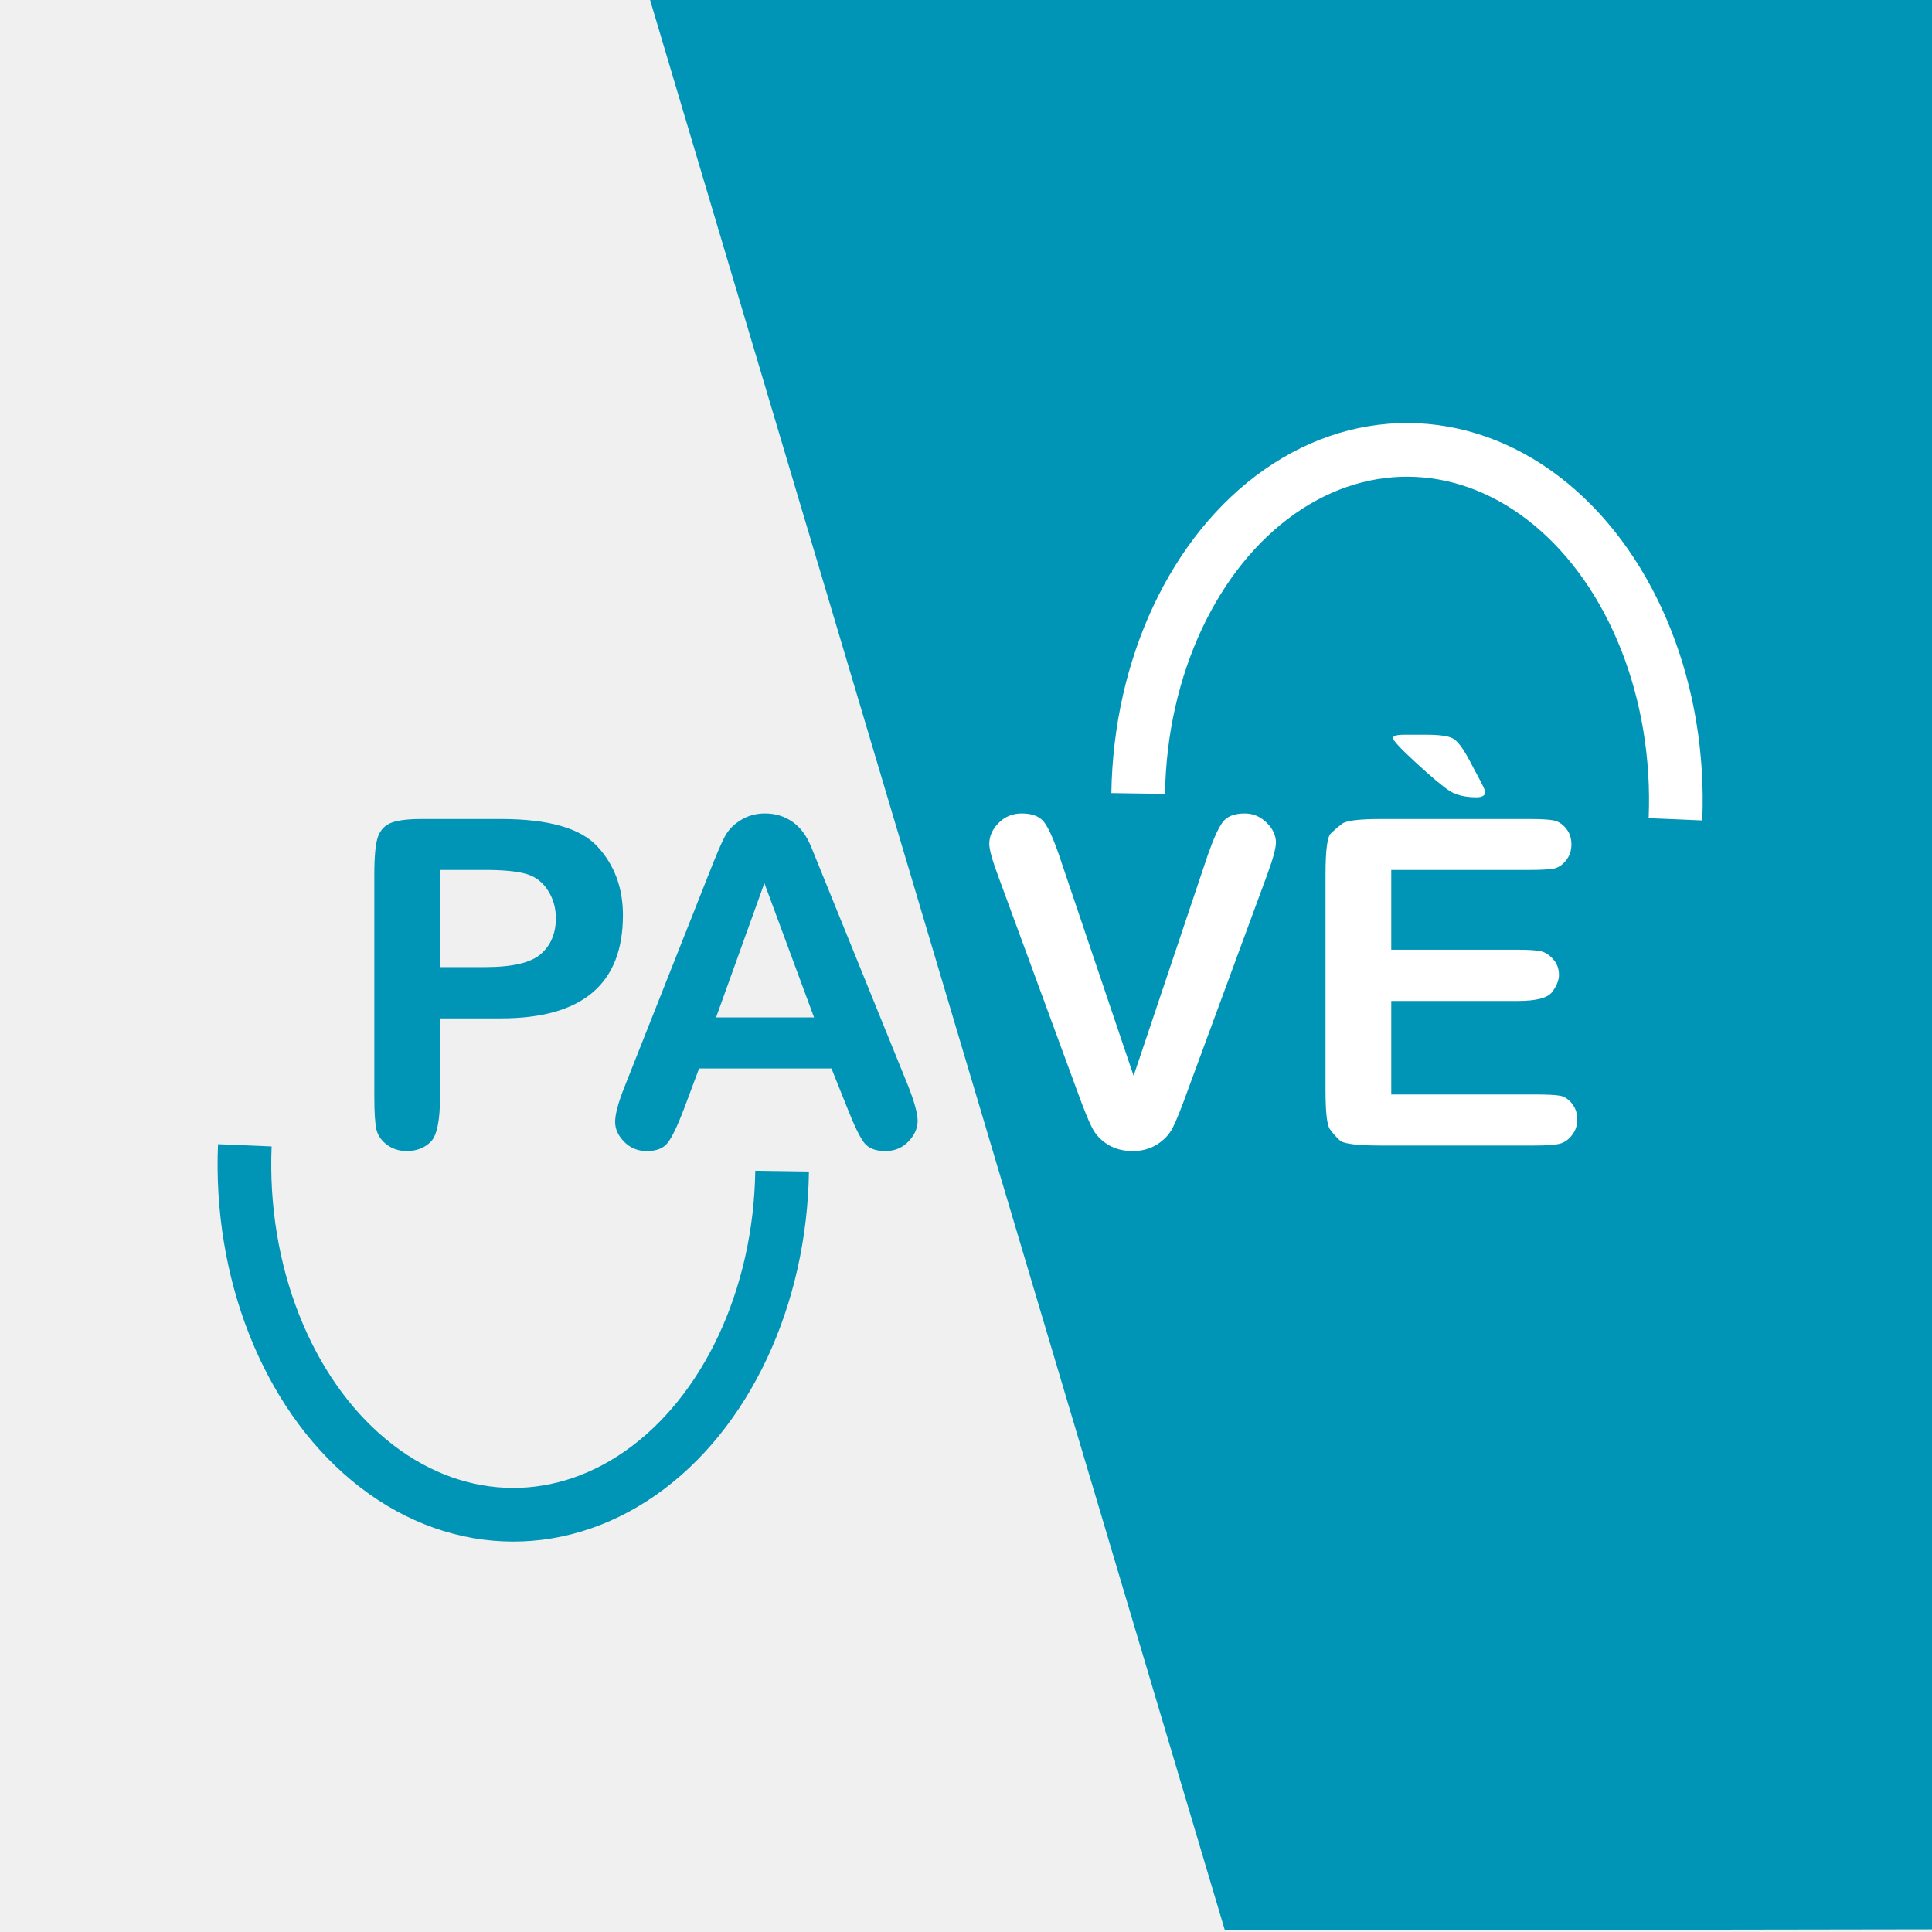
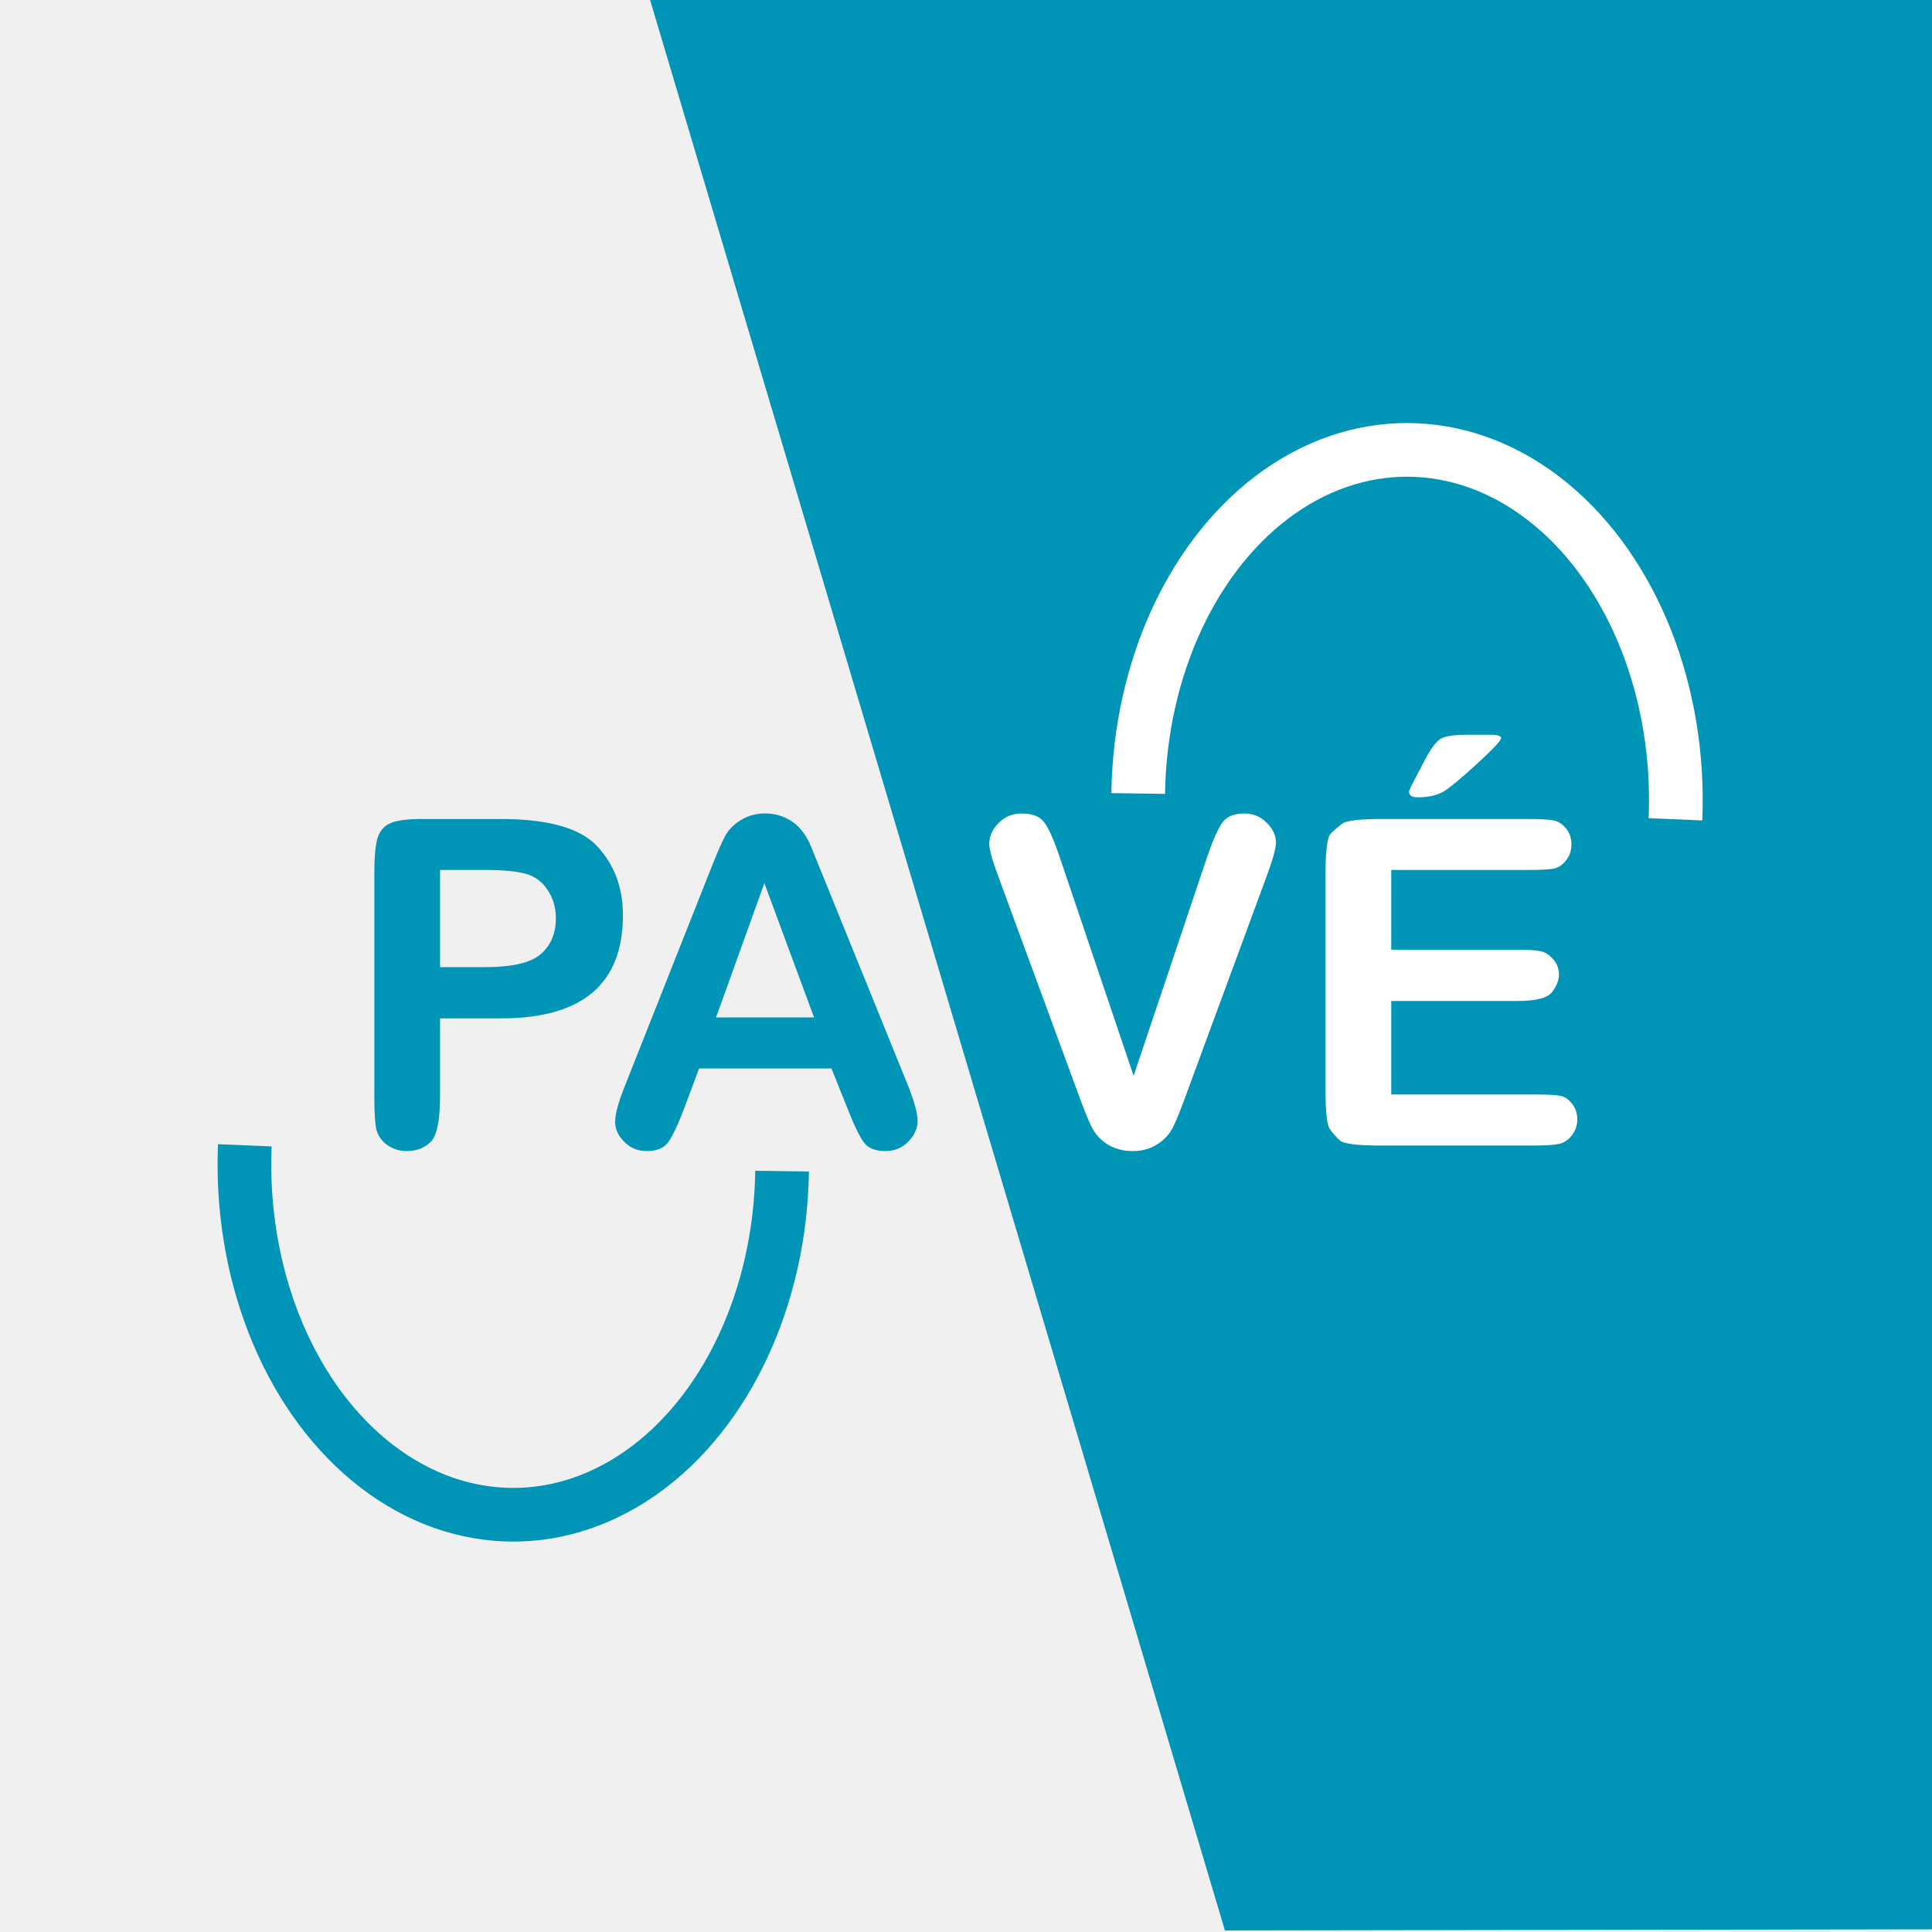
<svg xmlns="http://www.w3.org/2000/svg" version="1.1" viewBox="0.0 0.0 288.0 288.0" fill="none" stroke="none" stroke-linecap="square" stroke-miterlimit="10">
  <clipPath id="p.0">
    <path d="m0 0l288.0 0l0 288.0l-288.0 0l0 -288.0z" clip-rule="nonzero" />
  </clipPath>
  <g clip-path="url(#p.0)">
    <path fill="#000000" fill-opacity="0.0" d="m0 0l288.0 0l0 288.0l-288.0 0z" fill-rule="evenodd" />
    <path fill="#0095b6" d="m96.047 -2.89l86.549 290.659l108.932 -0.171l-0.488 -289.987z" fill-rule="evenodd" />
    <path fill="#000000" fill-opacity="0.0" d="m0 101.48l288.0 0l0 91.528l-288.0 0z" fill-rule="evenodd" />
    <path fill="#0095b6" d="m65.596 151.807l0 11.609q0 5.422 -1.391 6.797q-1.391 1.375 -3.594 1.375q-1.625 0 -2.906 -0.922q-1.266 -0.938 -1.594 -2.297q-0.312 -1.359 -0.312 -4.953l0 -33.062q0 -4.156 0.562 -5.672q0.578 -1.531 2.047 -2.062q1.484 -0.531 4.406 -0.531l11.875 0q10.625 0 14.391 4.125q3.781 4.109 3.781 10.219q0 15.375 -18.172 15.375l-9.094 0zm6.703 -22.125l-6.703 0l0 14.484l6.703 0q6.109 0 8.328 -1.953q2.234 -1.969 2.234 -5.328q0 -2.391 -1.25 -4.25q-1.234 -1.859 -3.328 -2.406q-2.094 -0.547 -5.984 -0.547zm51.645 29.594l-19.734 0l-2.281 6.109q-1.438 3.75 -2.406 4.984q-0.953 1.219 -3.109 1.219q-2.0 0 -3.359 -1.375q-1.359 -1.375 -1.359 -2.969q0 -1.703 1.359 -5.125l12.516 -31.609q1.672 -4.281 2.453 -5.766q0.781 -1.5 2.391 -2.484q1.609 -1.0 3.594 -1.0q2.359 0 4.125 1.25q1.781 1.234 2.812 3.797l14.422 35.547q1.422 3.625 1.422 5.219q0 1.656 -1.375 3.094q-1.375 1.422 -3.438 1.422q-2.188 0 -3.156 -1.234q-0.969 -1.25 -2.484 -5.109l-2.391 -5.969zm-17.203 -7.609l14.609 0l-7.406 -20.016l-7.203 20.016z" fill-rule="nonzero" />
-     <path fill="#ffffff" d="m168.984 160.37l11.047 -32.875q1.266 -3.625 2.219 -4.922q0.969 -1.312 3.297 -1.312q1.859 0 3.25 1.359q1.406 1.359 1.406 2.984q0 1.266 -1.375 4.984l-11.719 31.797q-1.516 4.219 -2.297 5.734q-0.781 1.516 -2.359 2.5q-1.578 0.969 -3.609 0.969q-2.094 0 -3.672 -0.953q-1.578 -0.969 -2.375 -2.516q-0.797 -1.547 -2.312 -5.734l-11.594 -31.531q-1.422 -3.797 -1.422 -5.047q0 -1.734 1.406 -3.141q1.406 -1.406 3.438 -1.406q2.391 0 3.375 1.359q1.0 1.359 2.266 5.109l11.031 32.641zm38.408 -30.688l0 11.891l18.828 0q2.391 0 3.422 0.219q1.031 0.219 1.891 1.203q0.859 0.969 0.859 2.328q0 1.172 -1.0 2.531q-0.984 1.359 -5.172 1.359l-18.828 0l0 13.938l21.281 0q2.859 0 3.875 0.188q1.016 0.188 1.797 1.188q0.781 0.984 0.781 2.344q0 1.359 -0.828 2.391q-0.812 1.031 -1.938 1.266q-1.125 0.234 -3.688 0.234l-22.844 0q-5.281 0 -6.109 -0.766q-0.828 -0.766 -1.484 -1.688q-0.641 -0.938 -0.641 -5.781l0 -32.172q0 -5.312 0.766 -6.078q0.766 -0.766 1.688 -1.469q0.938 -0.719 5.781 -0.719l22.078 0q2.625 0 3.656 0.203q1.031 0.188 1.859 1.172q0.828 0.984 0.828 2.406q0 1.391 -0.812 2.406q-0.812 1.016 -1.875 1.219q-1.062 0.188 -3.656 0.188l-20.516 0zm12.859 -14.078q1.156 2.156 1.156 2.422q0 0.828 -1.297 0.828q-2.516 0 -4.016 -0.953q-1.5 -0.969 -4.969 -4.156q-3.469 -3.188 -3.469 -3.719q0 -0.5 1.625 -0.5l3.328 0q2.922 0 3.953 0.547q1.031 0.547 2.453 3.203l1.234 2.328z" fill-rule="nonzero" />
+     <path fill="#ffffff" d="m168.984 160.37l11.047 -32.875q1.266 -3.625 2.219 -4.922q0.969 -1.312 3.297 -1.312q1.859 0 3.25 1.359q1.406 1.359 1.406 2.984q0 1.266 -1.375 4.984l-11.719 31.797q-1.516 4.219 -2.297 5.734q-0.781 1.516 -2.359 2.5q-1.578 0.969 -3.609 0.969q-2.094 0 -3.672 -0.953q-1.578 -0.969 -2.375 -2.516q-0.797 -1.547 -2.312 -5.734l-11.594 -31.531q-1.422 -3.797 -1.422 -5.047q0 -1.734 1.406 -3.141q1.406 -1.406 3.438 -1.406q2.391 0 3.375 1.359q1.0 1.359 2.266 5.109l11.031 32.641zm38.408 -30.688l0 11.891l18.828 0q2.391 0 3.422 0.219q1.031 0.219 1.891 1.203q0.859 0.969 0.859 2.328q0 1.172 -1.0 2.531q-0.984 1.359 -5.172 1.359l-18.828 0l0 13.938l21.281 0q2.859 0 3.875 0.188q1.016 0.188 1.797 1.188q0.781 0.984 0.781 2.344q0 1.359 -0.828 2.391q-0.812 1.031 -1.938 1.266q-1.125 0.234 -3.688 0.234l-22.844 0q-5.281 0 -6.109 -0.766q-0.828 -0.766 -1.484 -1.688q-0.641 -0.938 -0.641 -5.781l0 -32.172q0 -5.312 0.766 -6.078q0.766 -0.766 1.688 -1.469q0.938 -0.719 5.781 -0.719l22.078 0q2.625 0 3.656 0.203q1.031 0.188 1.859 1.172q0.828 0.984 0.828 2.406q0 1.391 -0.812 2.406q-0.812 1.016 -1.875 1.219q-1.062 0.188 -3.656 0.188l-20.516 0zm3.797 -14.078l1.219 -2.328q1.406 -2.656 2.438 -3.203q1.047 -0.547 3.969 -0.547l3.328 0q1.625 0 1.625 0.5q0 0.531 -3.469 3.719q-3.469 3.188 -4.969 4.156q-1.484 0.953 -4.016 0.953q-1.266 0 -1.266 -0.828q0 -0.266 1.141 -2.422z" fill-rule="nonzero" />
    <path fill="#000000" fill-opacity="0.0" d="m169.669 118.284l0 0c0.277 -18.874 8.35 -36.085 21.116 -45.013c12.766 -8.928 28.236 -8.185 40.462 1.945c12.226 10.13 19.304 28.069 18.513 46.918l-40.019 -2.853z" fill-rule="evenodd" />
    <path fill="#000000" fill-opacity="0.0" d="m169.669 118.284l0 0c0.277 -18.874 8.35 -36.085 21.116 -45.013c12.766 -8.928 28.236 -8.185 40.462 1.945c12.226 10.13 19.304 28.069 18.513 46.918" fill-rule="evenodd" />
    <path stroke="#ffffff" stroke-width="8.0" stroke-linejoin="round" stroke-linecap="butt" d="m169.669 118.284l0 0c0.277 -18.874 8.35 -36.085 21.116 -45.013c12.766 -8.928 28.236 -8.185 40.462 1.945c12.226 10.13 19.304 28.069 18.513 46.918" fill-rule="evenodd" />
    <path fill="#000000" fill-opacity="0.0" d="m116.586 174.579l0 0c-0.277 18.874 -8.35 36.085 -21.116 45.013c-12.766 8.928 -28.236 8.185 -40.462 -1.945c-12.226 -10.13 -19.304 -28.069 -18.513 -46.918l40.019 2.853z" fill-rule="evenodd" />
    <path fill="#000000" fill-opacity="0.0" d="m116.586 174.579l0 0c-0.277 18.874 -8.35 36.085 -21.116 45.013c-12.766 8.928 -28.236 8.185 -40.462 -1.945c-12.226 -10.13 -19.304 -28.069 -18.513 -46.918" fill-rule="evenodd" />
    <path stroke="#0095b6" stroke-width="8.0" stroke-linejoin="round" stroke-linecap="butt" d="m116.586 174.579l0 0c-0.277 18.874 -8.35 36.085 -21.116 45.013c-12.766 8.928 -28.236 8.185 -40.462 -1.945c-12.226 -10.13 -19.304 -28.069 -18.513 -46.918" fill-rule="evenodd" />
  </g>
</svg>
